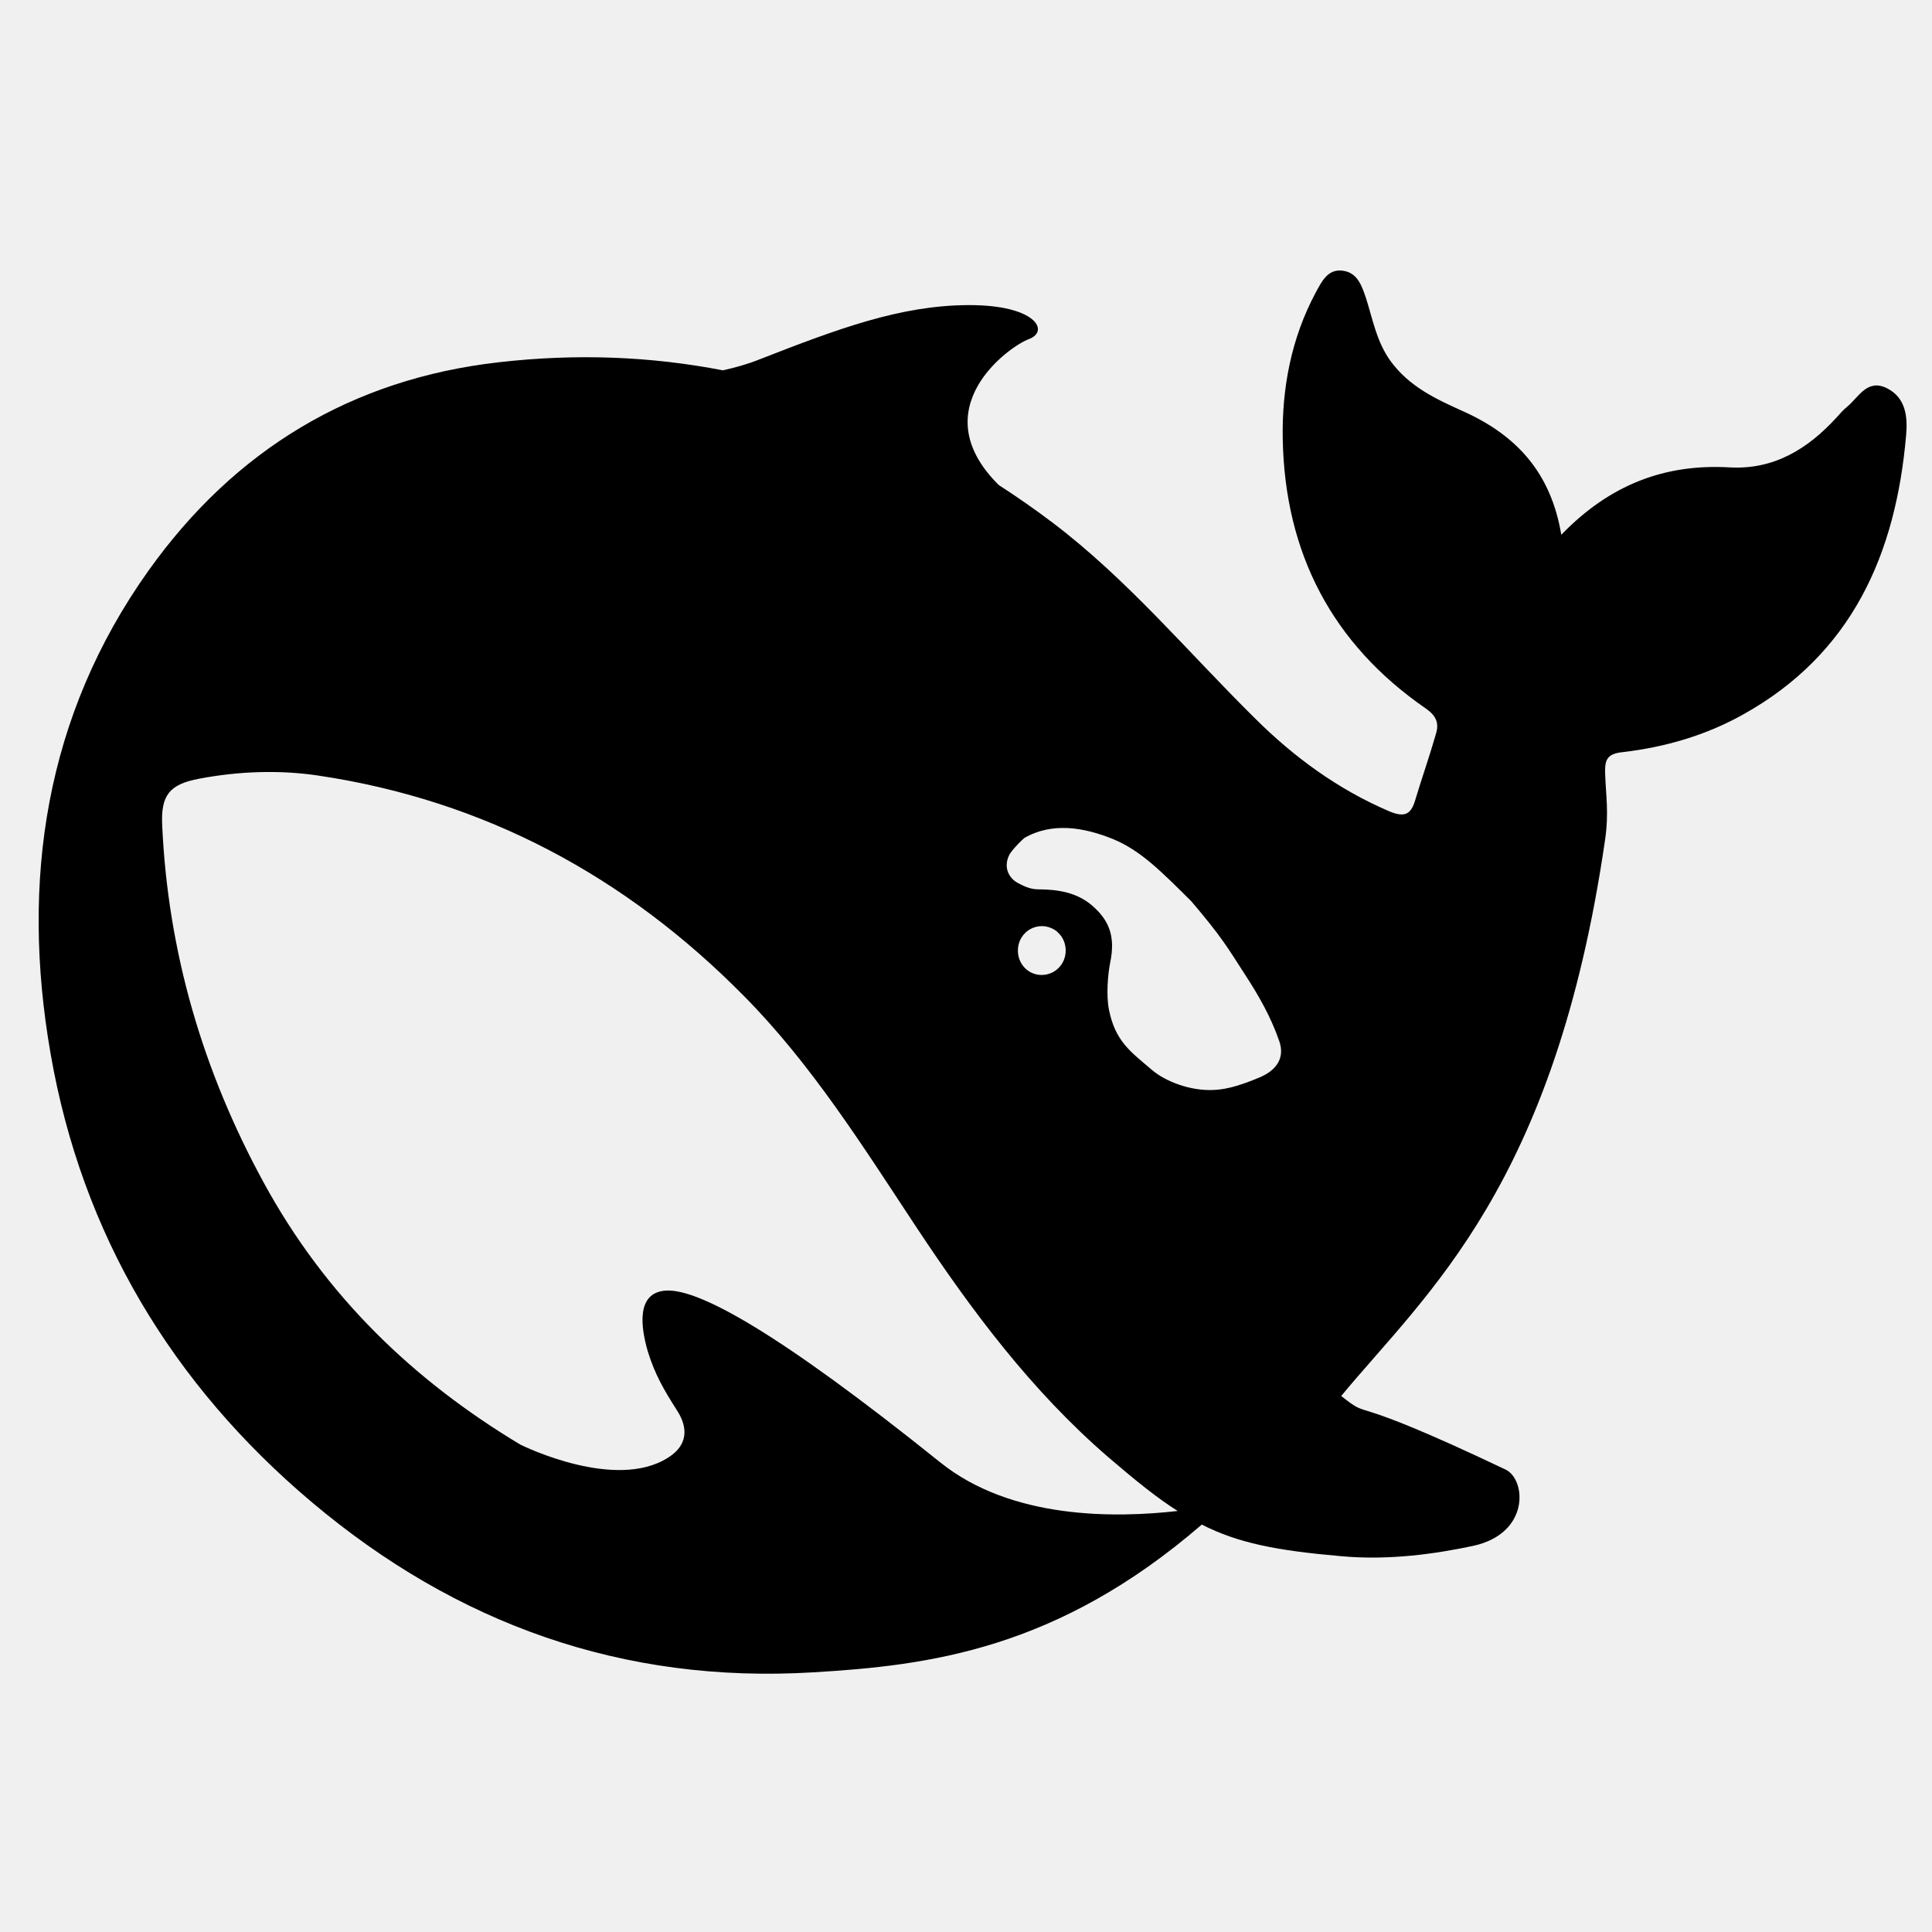
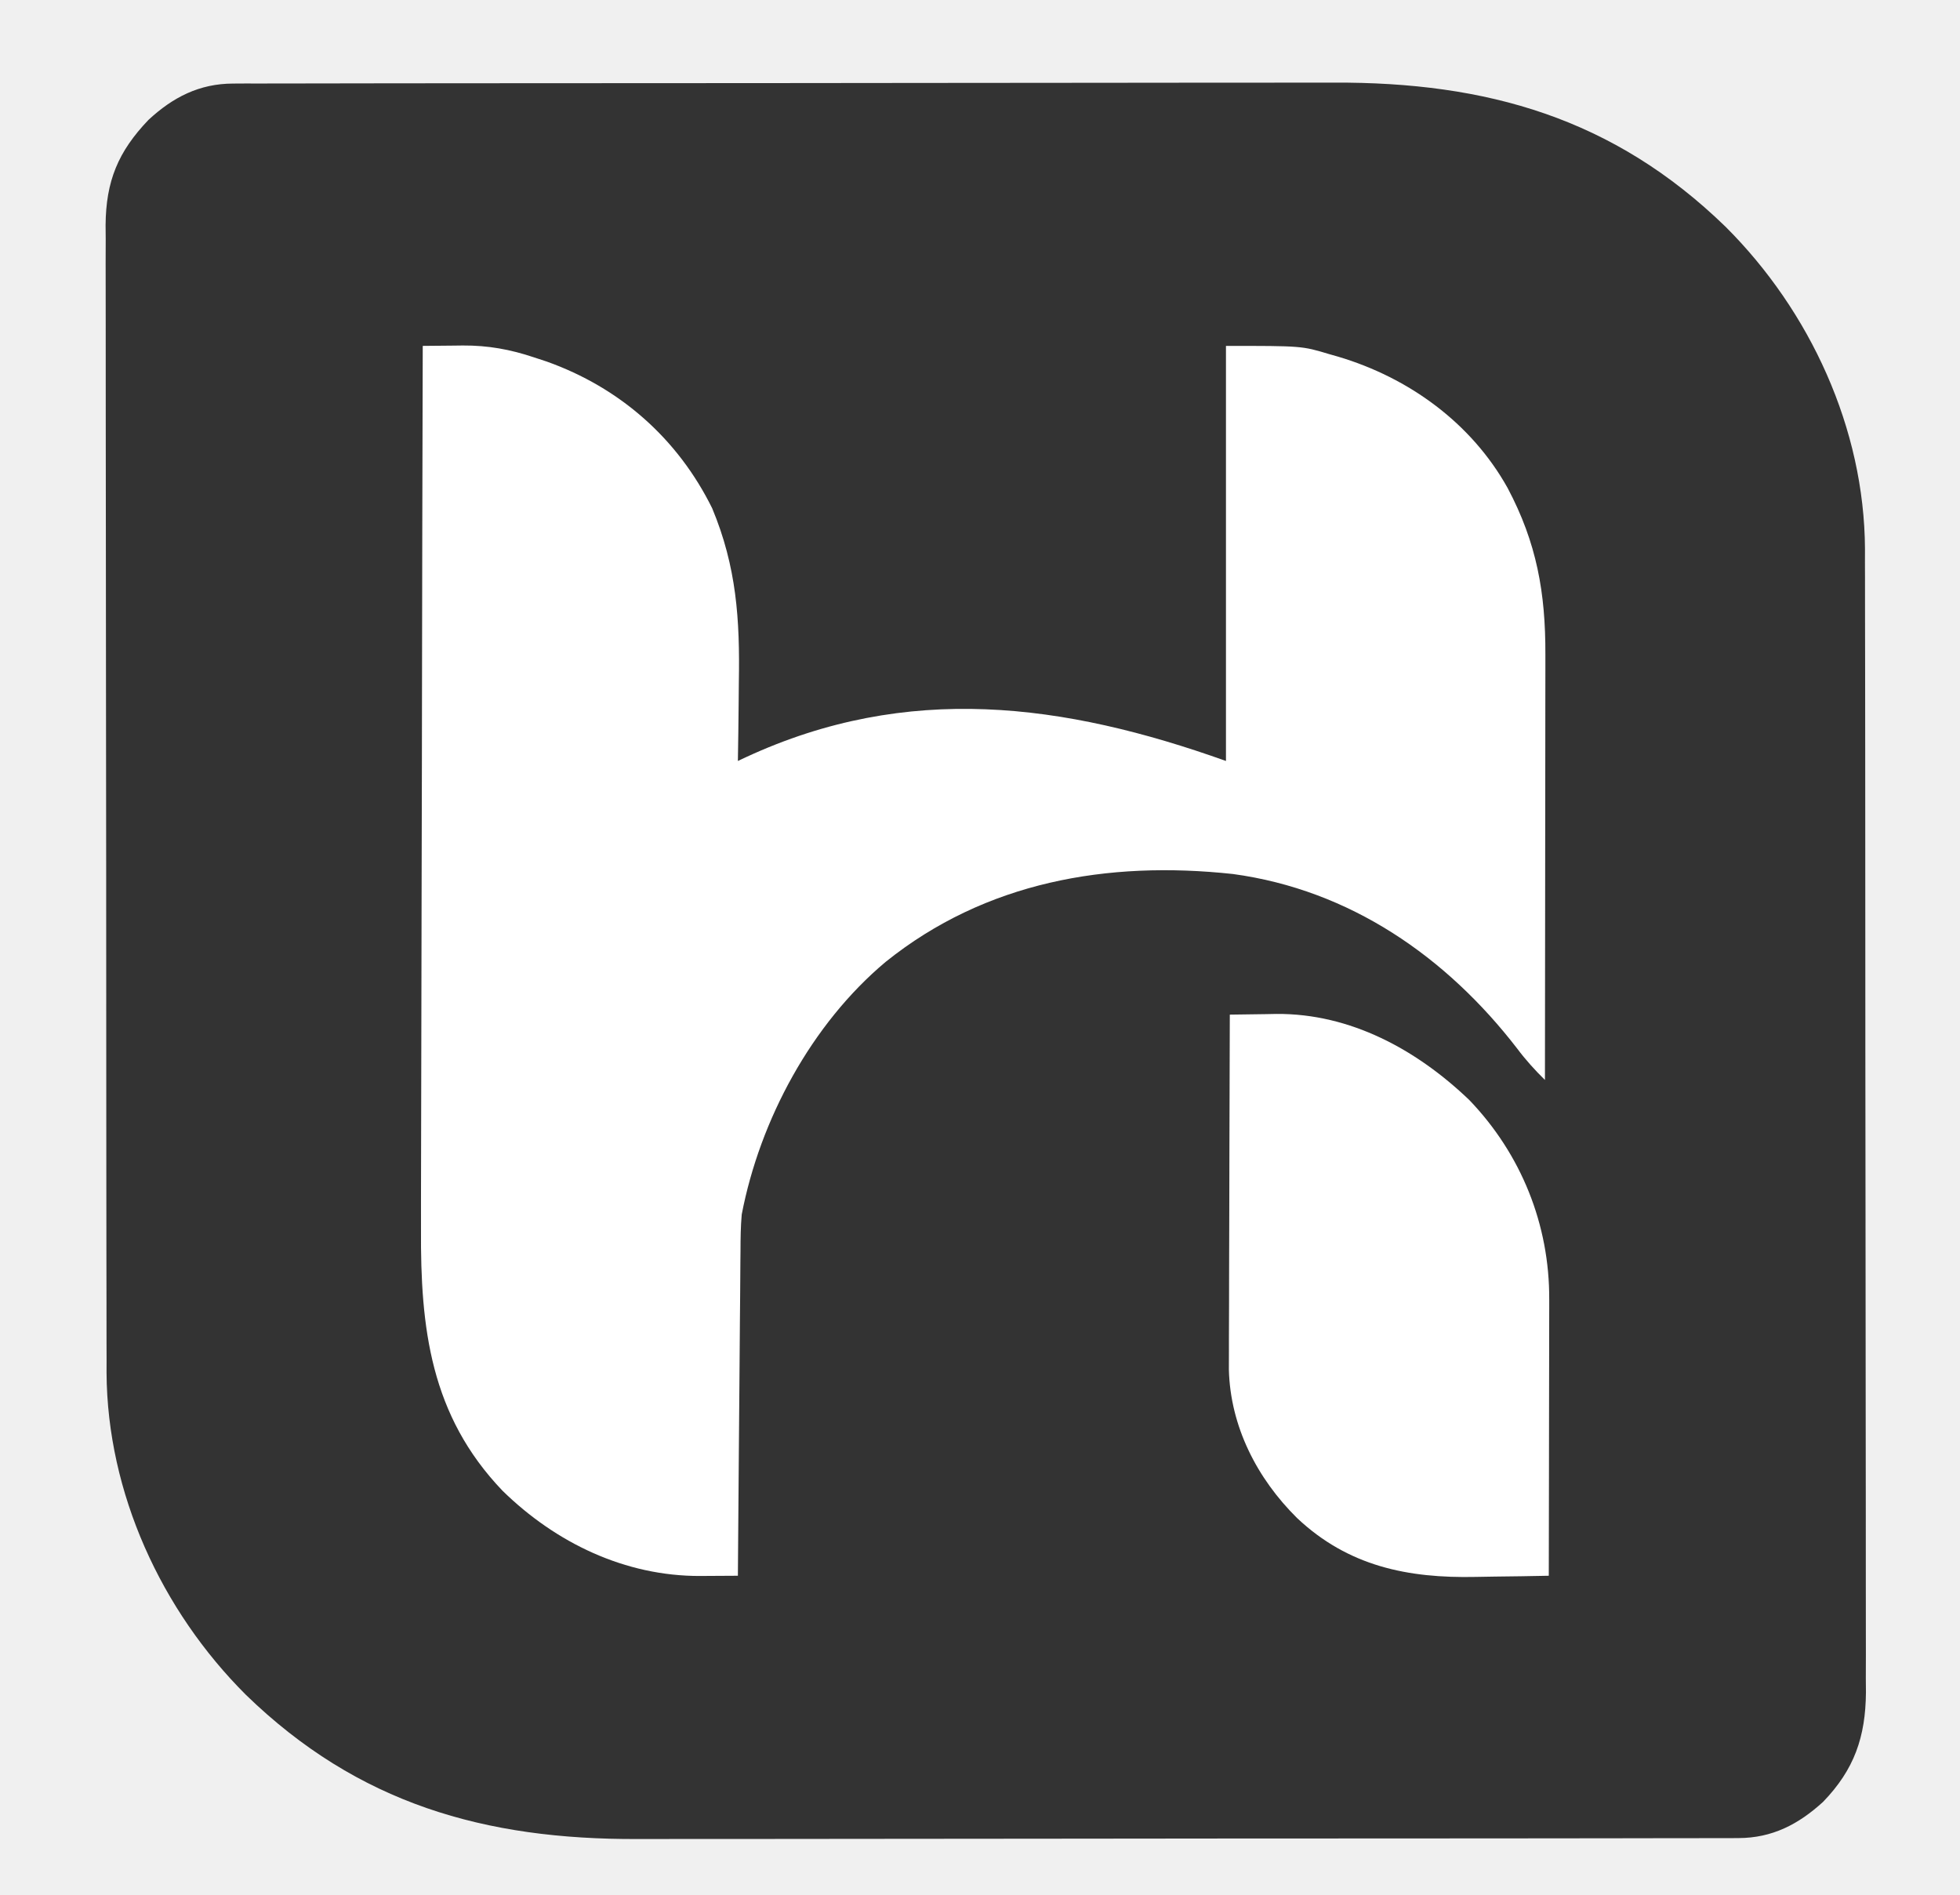
- <svg xmlns="http://www.w3.org/2000/svg" width="50" height="50" viewBox="0 0 50 50" fill="none">
+ <svg xmlns="http://www.w3.org/2000/svg" width="510" height="493" viewBox="0 0 510 493" fill="none">
  <style>
		@media (prefers-color-scheme: dark) {
- 			path { fill: #fff; }
+ 			.frame { fill: #fff; }
		}
	</style>
-   <path id="path" d="M48.835 10.048C48.323 9.792 48.102 10.28 47.803 10.528C47.701 10.608 47.614 10.712 47.527 10.808C46.779 11.624 45.905 12.16 44.762 12.096C43.092 12 41.666 12.536 40.406 13.84C40.138 12.232 39.248 11.272 37.893 10.656C37.184 10.336 36.467 10.016 35.97 9.32C35.623 8.824 35.529 8.272 35.356 7.728C35.246 7.4 35.135 7.064 34.765 7.008C34.363 6.944 34.206 7.288 34.048 7.576C33.418 8.752 33.173 10.048 33.197 11.36C33.252 14.312 34.474 16.664 36.9 18.336C37.176 18.528 37.247 18.72 37.16 19C36.995 19.576 36.797 20.136 36.624 20.712C36.514 21.08 36.349 21.16 35.962 21C34.631 20.432 33.481 19.592 32.464 18.576C30.739 16.872 29.179 14.992 27.233 13.52C26.776 13.176 26.319 12.856 25.847 12.552C23.862 10.584 26.107 8.968 26.627 8.776C27.17 8.576 26.816 7.888 25.059 7.896C23.302 7.904 21.695 8.504 19.647 9.304C19.348 9.424 19.032 9.512 18.709 9.584C16.85 9.224 14.92 9.144 12.903 9.376C9.106 9.808 6.073 11.64 3.843 14.768C1.165 18.528 0.534 22.8 1.307 27.256C2.118 31.952 4.466 35.84 8.074 38.88C11.816 42.032 16.125 43.576 21.041 43.28C24.027 43.104 27.352 42.696 31.102 39.456C32.047 39.936 33.04 40.128 34.686 40.272C35.955 40.392 37.176 40.208 38.121 40.008C39.602 39.688 39.499 38.288 38.964 38.032C34.623 35.968 35.576 36.808 34.71 36.128C36.916 33.464 40.24 30.696 41.54 21.728C41.643 21.016 41.556 20.568 41.54 19.992C41.532 19.64 41.611 19.504 42.005 19.464C43.092 19.336 44.148 19.032 45.117 18.488C47.929 16.92 49.064 14.344 49.331 11.256C49.371 10.784 49.324 10.296 48.835 10.048ZM24.326 37.84C20.12 34.464 18.079 33.352 17.236 33.4C16.448 33.448 16.59 34.368 16.763 34.968C16.944 35.56 17.181 35.968 17.512 36.488C17.74 36.832 17.898 37.344 17.283 37.728C15.928 38.584 13.573 37.44 13.462 37.384C10.721 35.736 8.428 33.56 6.813 30.584C5.253 27.72 4.348 24.648 4.198 21.368C4.158 20.576 4.387 20.296 5.159 20.152C6.175 19.96 7.223 19.92 8.239 20.072C12.533 20.712 16.189 22.672 19.253 25.776C21.002 27.544 22.325 29.656 23.689 31.72C25.138 33.912 26.698 36 28.683 37.712C29.384 38.312 29.943 38.768 30.479 39.104C28.864 39.288 26.17 39.328 24.326 37.84ZM26.343 24.6C26.343 24.248 26.619 23.968 26.966 23.968C27.044 23.968 27.115 23.984 27.178 24.008C27.265 24.04 27.344 24.088 27.407 24.16C27.517 24.272 27.58 24.432 27.58 24.6C27.58 24.952 27.304 25.232 26.957 25.232C26.611 25.232 26.343 24.952 26.343 24.6ZM32.606 27.88C32.205 28.048 31.803 28.192 31.416 28.208C30.818 28.24 30.164 27.992 29.81 27.688C29.258 27.216 28.864 26.952 28.699 26.128C28.628 25.776 28.668 25.232 28.73 24.92C28.872 24.248 28.714 23.816 28.25 23.424C27.872 23.104 27.391 23.016 26.863 23.016C26.666 23.016 26.485 22.928 26.351 22.856C26.13 22.744 25.949 22.464 26.123 22.12C26.178 22.008 26.446 21.736 26.509 21.688C27.226 21.272 28.053 21.408 28.817 21.72C29.526 22.016 30.061 22.56 30.834 23.328C31.622 24.256 31.763 24.512 32.212 25.208C32.567 25.752 32.89 26.312 33.11 26.952C33.245 27.352 33.071 27.68 32.606 27.88Z" fill="#000" fill-opacity="1" fill-rule="nonzero" />
+   <path class="frame" d="M0 0 C1.111 -0.006 2.222 -0.013 3.366 -0.02 C4.576 -0.016 5.786 -0.013 7.033 -0.01 C8.327 -0.015 9.62 -0.019 10.953 -0.024 C14.538 -0.036 18.123 -0.036 21.708 -0.033 C25.578 -0.033 29.447 -0.044 33.316 -0.054 C40.898 -0.07 48.48 -0.076 56.062 -0.077 C62.232 -0.078 68.402 -0.082 74.572 -0.088 C92.088 -0.106 109.604 -0.115 127.12 -0.114 C128.536 -0.113 128.536 -0.113 129.981 -0.113 C131.399 -0.113 131.399 -0.113 132.846 -0.113 C148.135 -0.112 163.424 -0.131 178.713 -0.16 C194.434 -0.188 210.155 -0.202 225.876 -0.2 C234.693 -0.2 243.51 -0.205 252.327 -0.227 C259.842 -0.245 267.356 -0.249 274.871 -0.236 C278.697 -0.229 282.523 -0.229 286.35 -0.246 C326.193 -0.417 359.167 8.932 388.336 37.257 C410.36 59.213 424.433 89.776 424.612 121.052 C424.608 122.838 424.608 122.838 424.603 124.661 C424.608 125.958 424.612 127.255 424.617 128.591 C424.629 132.157 424.629 135.723 424.626 139.289 C424.626 143.148 424.637 147.007 424.647 150.866 C424.663 158.412 424.669 165.958 424.67 173.504 C424.671 179.639 424.675 185.774 424.681 191.909 C424.699 209.325 424.708 226.74 424.706 244.155 C424.706 245.093 424.706 246.03 424.706 246.995 C424.706 247.934 424.706 248.872 424.706 249.839 C424.705 265.056 424.724 280.273 424.753 295.491 C424.781 311.136 424.795 326.781 424.793 342.427 C424.793 351.203 424.798 359.978 424.82 368.754 C424.838 376.222 424.842 383.69 424.829 391.159 C424.822 394.966 424.822 398.773 424.839 402.58 C424.858 406.713 424.846 410.847 424.83 414.981 C424.84 416.174 424.851 417.367 424.861 418.596 C424.766 430.222 421.815 438.705 413.707 447.093 C407.315 452.927 400.483 456.502 391.671 456.515 C390.56 456.521 389.45 456.527 388.305 456.534 C387.095 456.531 385.885 456.528 384.638 456.525 C383.345 456.529 382.051 456.534 380.718 456.538 C377.133 456.551 373.548 456.55 369.963 456.548 C366.094 456.548 362.224 456.559 358.355 456.568 C350.773 456.585 343.191 456.59 335.609 456.591 C329.439 456.592 323.269 456.596 317.099 456.603 C299.583 456.62 282.067 456.63 264.551 456.628 C263.135 456.628 263.135 456.628 261.69 456.628 C260.272 456.628 260.272 456.628 258.825 456.628 C243.536 456.627 228.247 456.646 212.958 456.674 C197.237 456.703 181.516 456.717 165.795 456.715 C156.978 456.714 148.161 456.72 139.344 456.741 C131.83 456.76 124.315 456.764 116.8 456.75 C112.974 456.744 109.148 456.743 105.322 456.761 C65.479 456.932 32.505 447.582 3.336 419.257 C-18.701 397.29 -32.762 366.722 -32.941 335.432 C-32.938 334.236 -32.935 333.041 -32.932 331.809 C-32.936 330.507 -32.941 329.205 -32.946 327.864 C-32.958 324.285 -32.957 320.706 -32.955 317.126 C-32.955 313.253 -32.966 309.38 -32.975 305.507 C-32.992 297.933 -32.997 290.359 -32.998 282.786 C-32.999 276.629 -33.004 270.471 -33.01 264.314 C-33.027 246.838 -33.037 229.363 -33.035 211.887 C-33.035 210.946 -33.035 210.006 -33.035 209.037 C-33.035 208.095 -33.035 207.154 -33.035 206.184 C-33.034 190.911 -33.053 175.638 -33.081 160.365 C-33.11 144.664 -33.124 128.963 -33.122 113.263 C-33.121 104.455 -33.127 95.648 -33.148 86.84 C-33.167 79.345 -33.171 71.851 -33.157 64.356 C-33.151 60.535 -33.151 56.714 -33.168 52.893 C-33.187 48.746 -33.174 44.599 -33.159 40.452 C-33.169 39.252 -33.179 38.052 -33.19 36.815 C-33.096 25.366 -29.934 17.719 -22.035 9.456 C-15.69 3.571 -8.801 0.013 0 0 Z " fill="#333" transform="translate(60.66436,21.74273)" />
+   <path d="M0 0 C2.703 -0.032 5.406 -0.056 8.109 -0.074 C9.247 -0.089 9.247 -0.089 10.408 -0.104 C16.978 -0.138 22.76 0.903 29 3 C30.603 3.528 30.603 3.528 32.238 4.066 C51.276 10.845 66.334 24.069 75.312 42.25 C81.667 57.489 82.539 71.203 82.25 87.5 C82.23 89.499 82.212 91.497 82.195 93.496 C82.152 98.331 82.083 103.165 82 108 C82.705 107.67 83.41 107.339 84.136 106.999 C126.168 87.547 166.797 92.927 209 108 C209 72.36 209 36.72 209 0 C228.749 0 228.749 0 235.812 2.125 C236.607 2.352 237.401 2.578 238.219 2.812 C256.619 8.293 272.843 20.042 282.289 36.969 C289.859 51.26 292.165 64.193 292.114 80.313 C292.114 81.514 292.114 82.715 292.114 83.952 C292.113 87.218 292.108 90.484 292.101 93.75 C292.095 97.173 292.095 100.596 292.093 104.02 C292.09 110.49 292.082 116.96 292.072 123.43 C292.061 130.802 292.055 138.173 292.05 145.544 C292.04 160.696 292.022 175.848 292 191 C289.373 188.407 287.022 185.832 284.812 182.875 C266.34 158.901 241.222 141.541 210.82 137.412 C178.15 133.885 146.426 139.424 120.479 160.251 C101.171 176.403 87.726 201.405 83 226 C82.719 229.181 82.689 232.345 82.681 235.537 C82.671 236.455 82.661 237.373 82.651 238.319 C82.62 241.327 82.603 244.335 82.586 247.344 C82.567 249.44 82.548 251.536 82.527 253.632 C82.476 259.129 82.436 264.627 82.399 270.124 C82.359 275.742 82.308 281.359 82.258 286.977 C82.161 297.984 82.077 308.992 82 320 C79.452 320.019 76.904 320.032 74.355 320.043 C73.64 320.049 72.925 320.054 72.187 320.06 C52.625 320.122 34.611 311.44 20.758 297.883 C2.007 278.282 -0.618 255.576 -0.454 229.775 C-0.453 227.261 -0.454 224.746 -0.456 222.231 C-0.457 216.849 -0.446 211.466 -0.423 206.083 C-0.39 198.301 -0.38 190.519 -0.375 182.737 C-0.366 170.106 -0.34 157.476 -0.302 144.845 C-0.265 132.586 -0.237 120.328 -0.22 108.069 C-0.219 107.311 -0.218 106.554 -0.217 105.773 C-0.211 101.973 -0.206 98.172 -0.201 94.372 C-0.16 62.914 -0.089 31.457 0 0 Z " fill="#fff" transform="translate(110,90)" />
+   <path d="M0 0 C3.147 -0.061 6.294 -0.097 9.441 -0.129 C10.32 -0.146 11.199 -0.163 12.105 -0.181 C31.376 -0.328 48.66 9.134 62.336 22.238 C75.836 36.314 83.21 54.657 83.114 74.138 C83.114 74.92 83.114 75.701 83.114 76.506 C83.113 79.065 83.106 81.624 83.098 84.184 C83.096 85.967 83.094 87.751 83.093 89.534 C83.09 94.212 83.08 98.889 83.069 103.566 C83.058 108.345 83.054 113.125 83.049 117.904 C83.038 127.27 83.021 136.635 83 146 C78.272 146.1 73.544 146.172 68.815 146.22 C67.213 146.24 65.612 146.267 64.01 146.302 C46.373 146.677 30.846 143.561 17.505 130.989 C7.134 120.735 0.133 107.214 -0.241 92.355 C-0.246 90.633 -0.241 88.91 -0.227 87.188 C-0.227 86.24 -0.228 85.293 -0.228 84.317 C-0.227 81.211 -0.211 78.106 -0.195 75 C-0.192 72.837 -0.189 70.673 -0.187 68.51 C-0.179 62.835 -0.159 57.16 -0.137 51.485 C-0.117 45.687 -0.108 39.888 -0.098 34.09 C-0.076 22.727 -0.042 11.363 0 0 Z " fill="#fff" transform="translate(320,264)" />
</svg>
